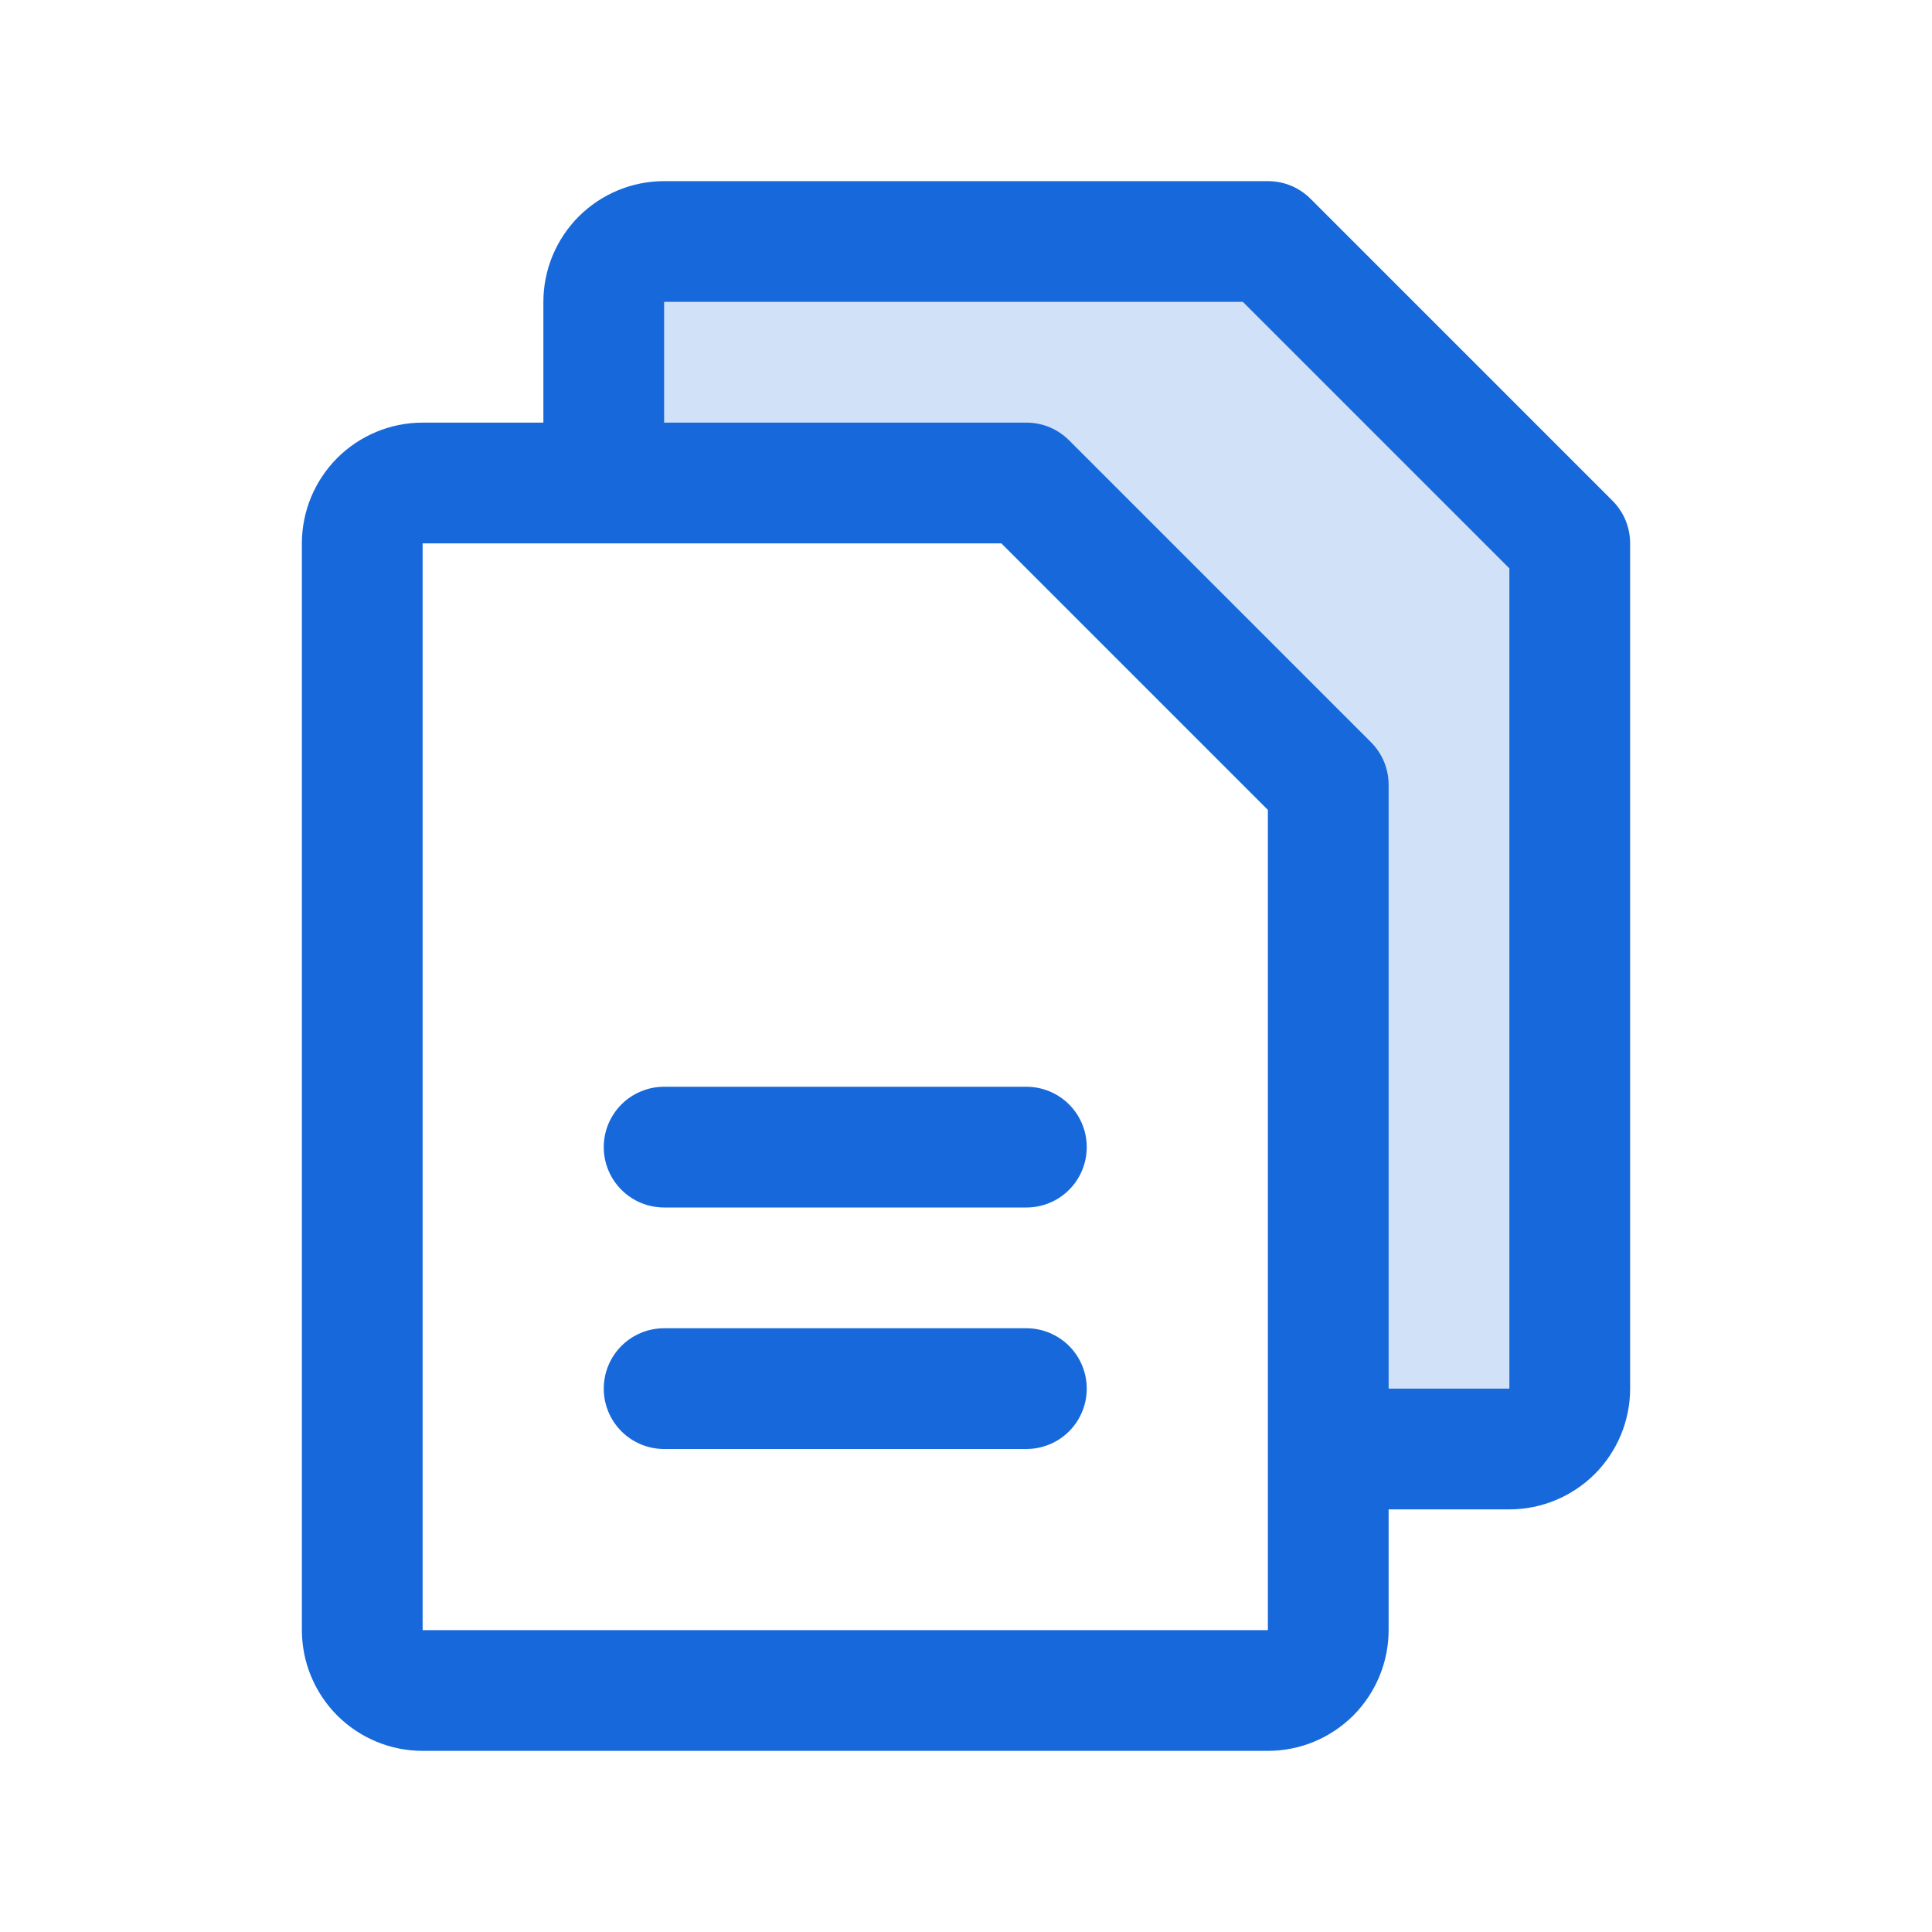
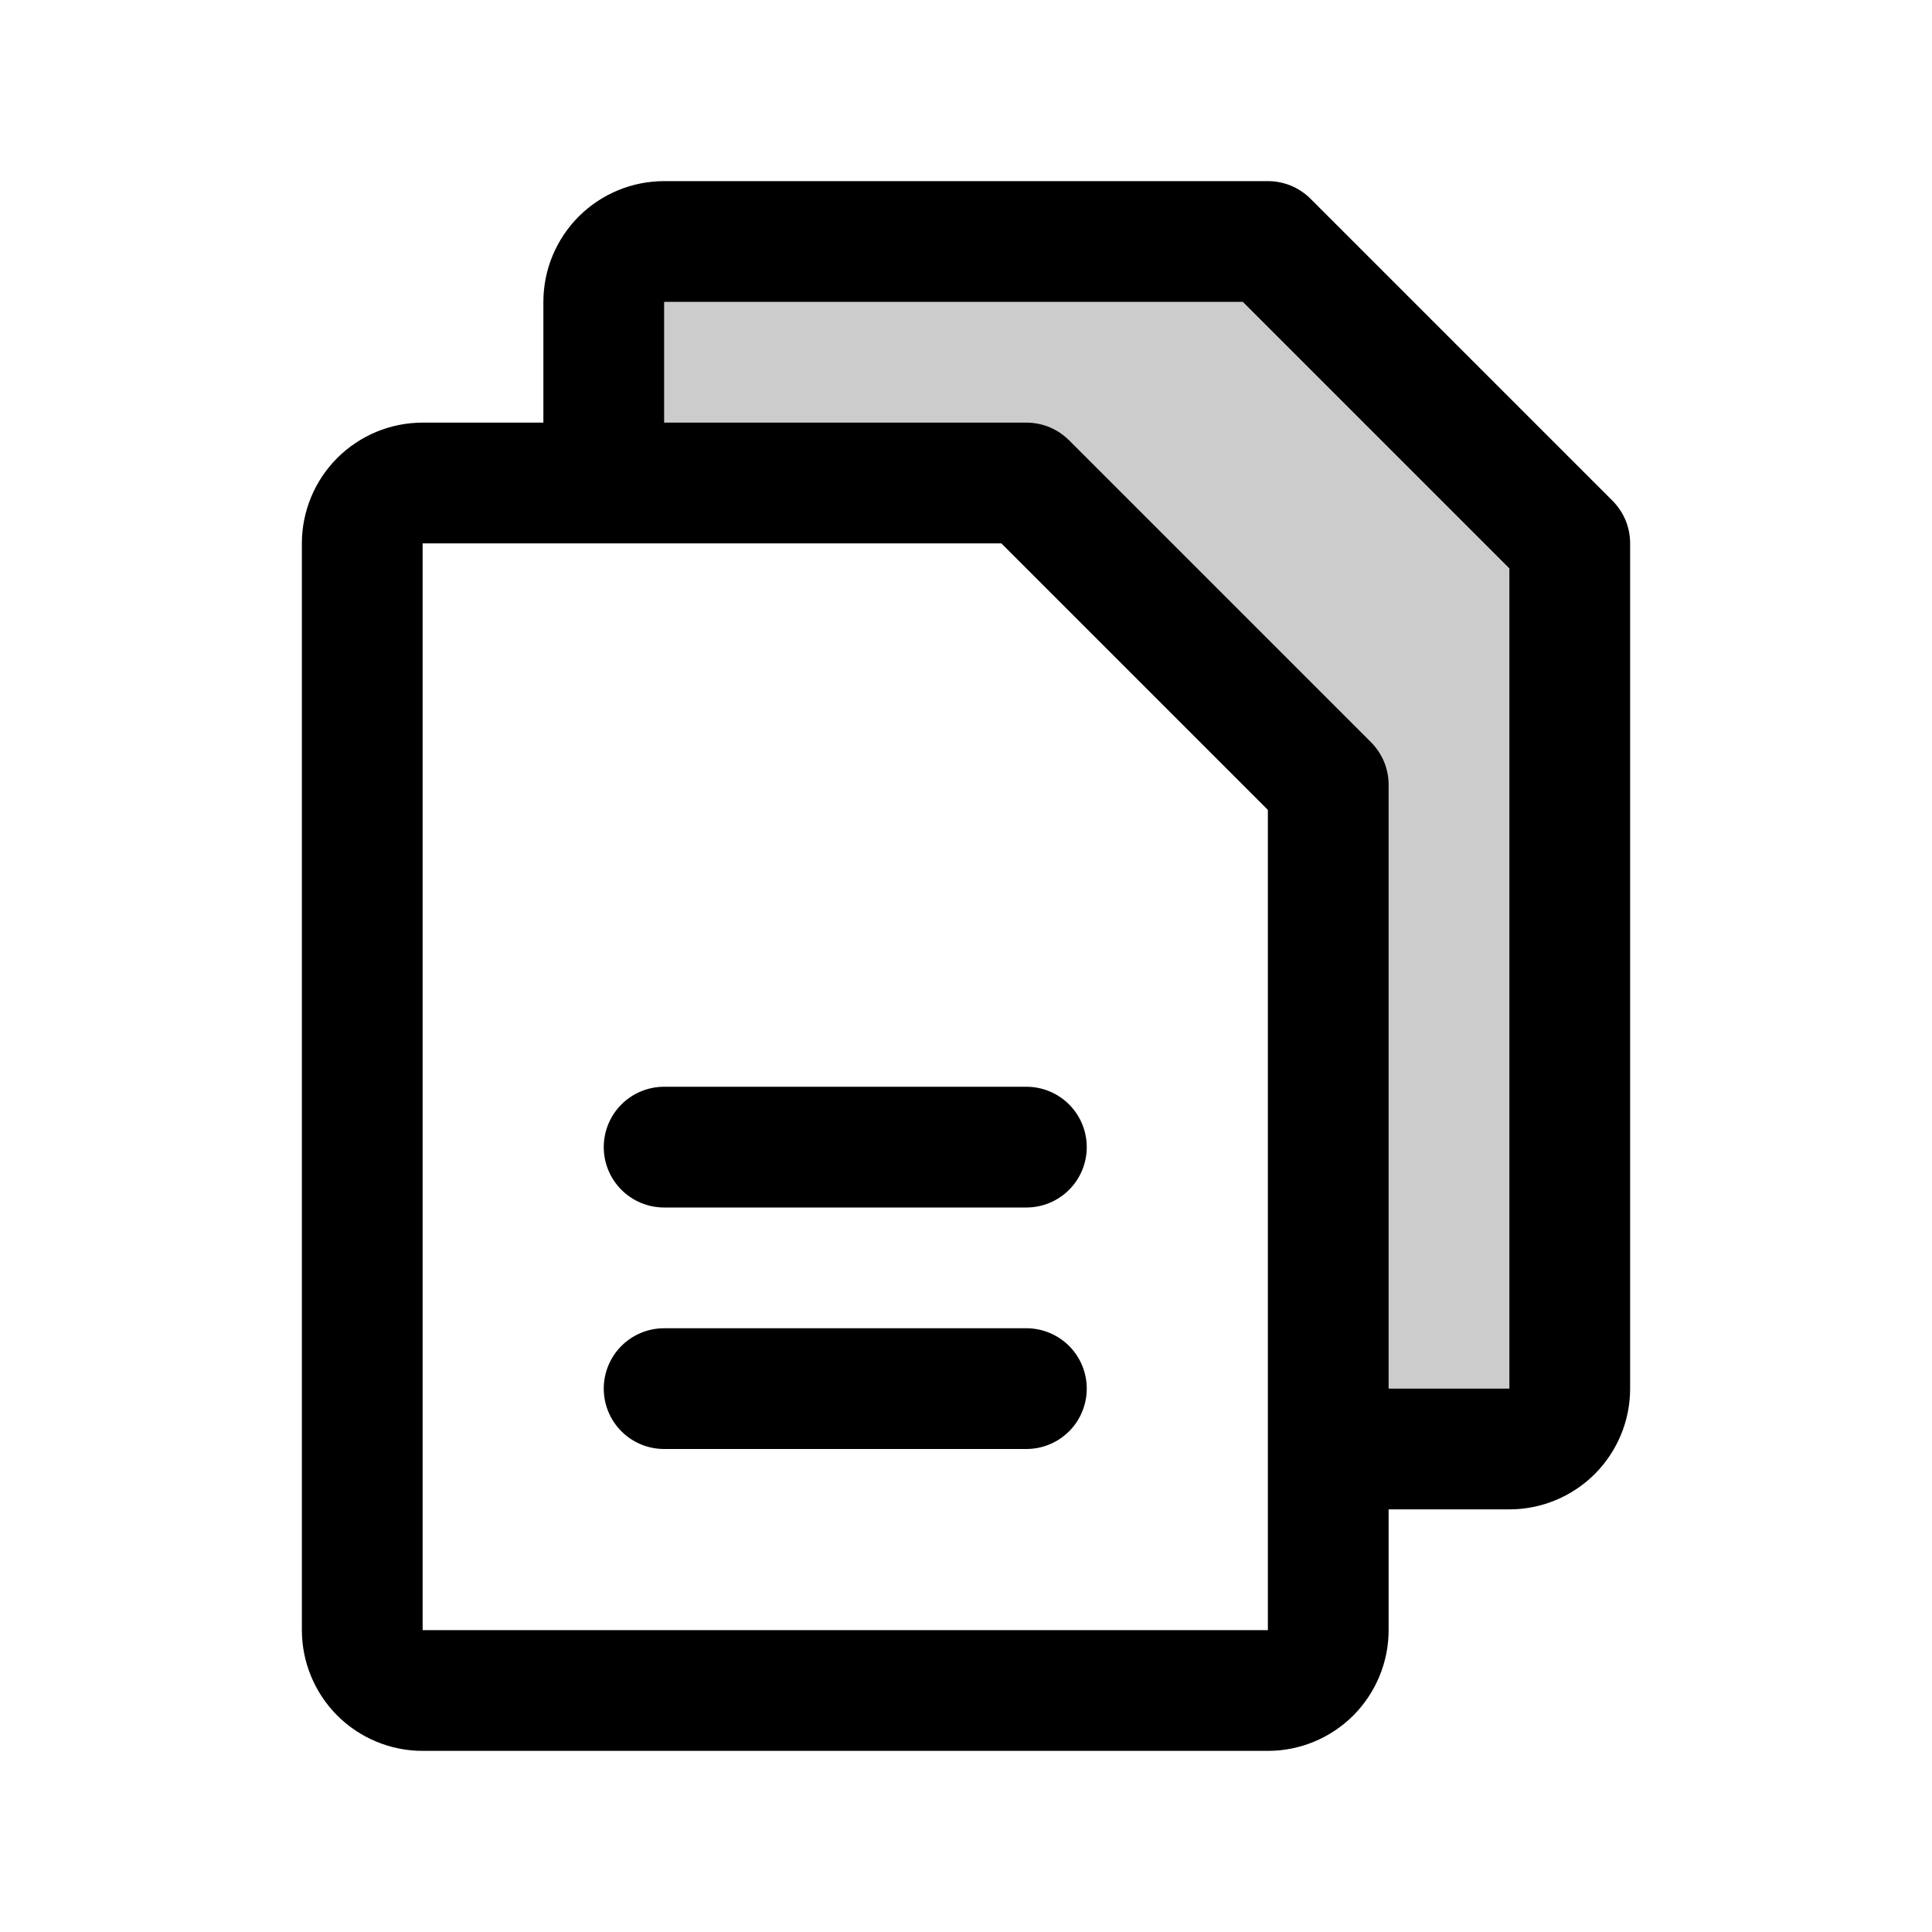
<svg xmlns="http://www.w3.org/2000/svg" width="20" height="20" viewBox="0 0 20 20" fill="none">
-   <path opacity="0.2" d="M16.25 5.625V14.375C16.25 14.541 16.184 14.7 16.067 14.817C15.95 14.934 15.791 15 15.625 15H13.75V8.125L10.625 5H6.25V3.125C6.25 2.959 6.316 2.8 6.433 2.683C6.55 2.566 6.709 2.5 6.875 2.5H13.125L16.25 5.625Z" fill="#1769DB" />
-   <path d="M16.692 5.183L13.567 2.058C13.509 2 13.44 1.954 13.364 1.922C13.288 1.891 13.207 1.875 13.125 1.875H6.875C6.543 1.875 6.226 2.007 5.991 2.241C5.757 2.476 5.625 2.793 5.625 3.125V4.375H4.375C4.043 4.375 3.726 4.507 3.491 4.741C3.257 4.976 3.125 5.293 3.125 5.625V16.875C3.125 17.206 3.257 17.524 3.491 17.759C3.726 17.993 4.043 18.125 4.375 18.125H13.125C13.457 18.125 13.774 17.993 14.009 17.759C14.243 17.524 14.375 17.206 14.375 16.875V15.625H15.625C15.957 15.625 16.274 15.493 16.509 15.259C16.743 15.024 16.875 14.707 16.875 14.375V5.625C16.875 5.543 16.859 5.462 16.828 5.386C16.796 5.31 16.75 5.241 16.692 5.183ZM13.125 16.875H4.375V5.625H10.366L13.125 8.384V14.988C13.125 14.992 13.125 14.996 13.125 15C13.125 15.004 13.125 15.008 13.125 15.012V16.875ZM15.625 14.375H14.375V8.125C14.375 8.043 14.359 7.962 14.328 7.886C14.296 7.81 14.25 7.741 14.192 7.683L11.067 4.558C11.009 4.5 10.94 4.454 10.864 4.422C10.788 4.391 10.707 4.375 10.625 4.375H6.875V3.125H12.866L15.625 5.884V14.375ZM11.25 11.875C11.25 12.041 11.184 12.2 11.067 12.317C10.95 12.434 10.791 12.5 10.625 12.5H6.875C6.709 12.5 6.55 12.434 6.433 12.317C6.316 12.2 6.25 12.041 6.25 11.875C6.25 11.709 6.316 11.55 6.433 11.433C6.55 11.316 6.709 11.25 6.875 11.25H10.625C10.791 11.25 10.95 11.316 11.067 11.433C11.184 11.55 11.25 11.709 11.25 11.875ZM11.25 14.375C11.25 14.541 11.184 14.7 11.067 14.817C10.95 14.934 10.791 15 10.625 15H6.875C6.709 15 6.55 14.934 6.433 14.817C6.316 14.7 6.25 14.541 6.25 14.375C6.25 14.209 6.316 14.05 6.433 13.933C6.55 13.816 6.709 13.75 6.875 13.75H10.625C10.791 13.75 10.95 13.816 11.067 13.933C11.184 14.05 11.25 14.209 11.25 14.375Z" fill="#1769DB" />
+   <path opacity="0.2" d="M16.25 5.625V14.375C16.25 14.541 16.184 14.7 16.067 14.817C15.95 14.934 15.791 15 15.625 15H13.75V8.125L10.625 5H6.25V3.125C6.25 2.959 6.316 2.8 6.433 2.683C6.55 2.566 6.709 2.5 6.875 2.5H13.125L16.25 5.625Z" fill="currentColor" />
+   <path d="M16.692 5.183L13.567 2.058C13.509 2 13.44 1.954 13.364 1.922C13.288 1.891 13.207 1.875 13.125 1.875H6.875C6.543 1.875 6.226 2.007 5.991 2.241C5.757 2.476 5.625 2.793 5.625 3.125V4.375H4.375C4.043 4.375 3.726 4.507 3.491 4.741C3.257 4.976 3.125 5.293 3.125 5.625V16.875C3.125 17.206 3.257 17.524 3.491 17.759C3.726 17.993 4.043 18.125 4.375 18.125H13.125C13.457 18.125 13.774 17.993 14.009 17.759C14.243 17.524 14.375 17.206 14.375 16.875V15.625H15.625C15.957 15.625 16.274 15.493 16.509 15.259C16.743 15.024 16.875 14.707 16.875 14.375V5.625C16.875 5.543 16.859 5.462 16.828 5.386C16.796 5.31 16.75 5.241 16.692 5.183ZM13.125 16.875H4.375V5.625H10.366L13.125 8.384V14.988C13.125 14.992 13.125 14.996 13.125 15C13.125 15.004 13.125 15.008 13.125 15.012V16.875ZM15.625 14.375H14.375V8.125C14.375 8.043 14.359 7.962 14.328 7.886C14.296 7.81 14.25 7.741 14.192 7.683L11.067 4.558C11.009 4.5 10.94 4.454 10.864 4.422C10.788 4.391 10.707 4.375 10.625 4.375H6.875V3.125H12.866L15.625 5.884V14.375ZM11.25 11.875C11.25 12.041 11.184 12.2 11.067 12.317C10.95 12.434 10.791 12.5 10.625 12.5H6.875C6.709 12.5 6.55 12.434 6.433 12.317C6.316 12.2 6.25 12.041 6.25 11.875C6.25 11.709 6.316 11.55 6.433 11.433C6.55 11.316 6.709 11.25 6.875 11.25H10.625C10.791 11.25 10.95 11.316 11.067 11.433C11.184 11.55 11.25 11.709 11.25 11.875ZM11.25 14.375C11.25 14.541 11.184 14.7 11.067 14.817C10.95 14.934 10.791 15 10.625 15H6.875C6.709 15 6.55 14.934 6.433 14.817C6.316 14.7 6.25 14.541 6.25 14.375C6.25 14.209 6.316 14.05 6.433 13.933C6.55 13.816 6.709 13.75 6.875 13.75H10.625C10.791 13.75 10.95 13.816 11.067 13.933C11.184 14.05 11.25 14.209 11.25 14.375Z" fill="currentColor" />
</svg>
